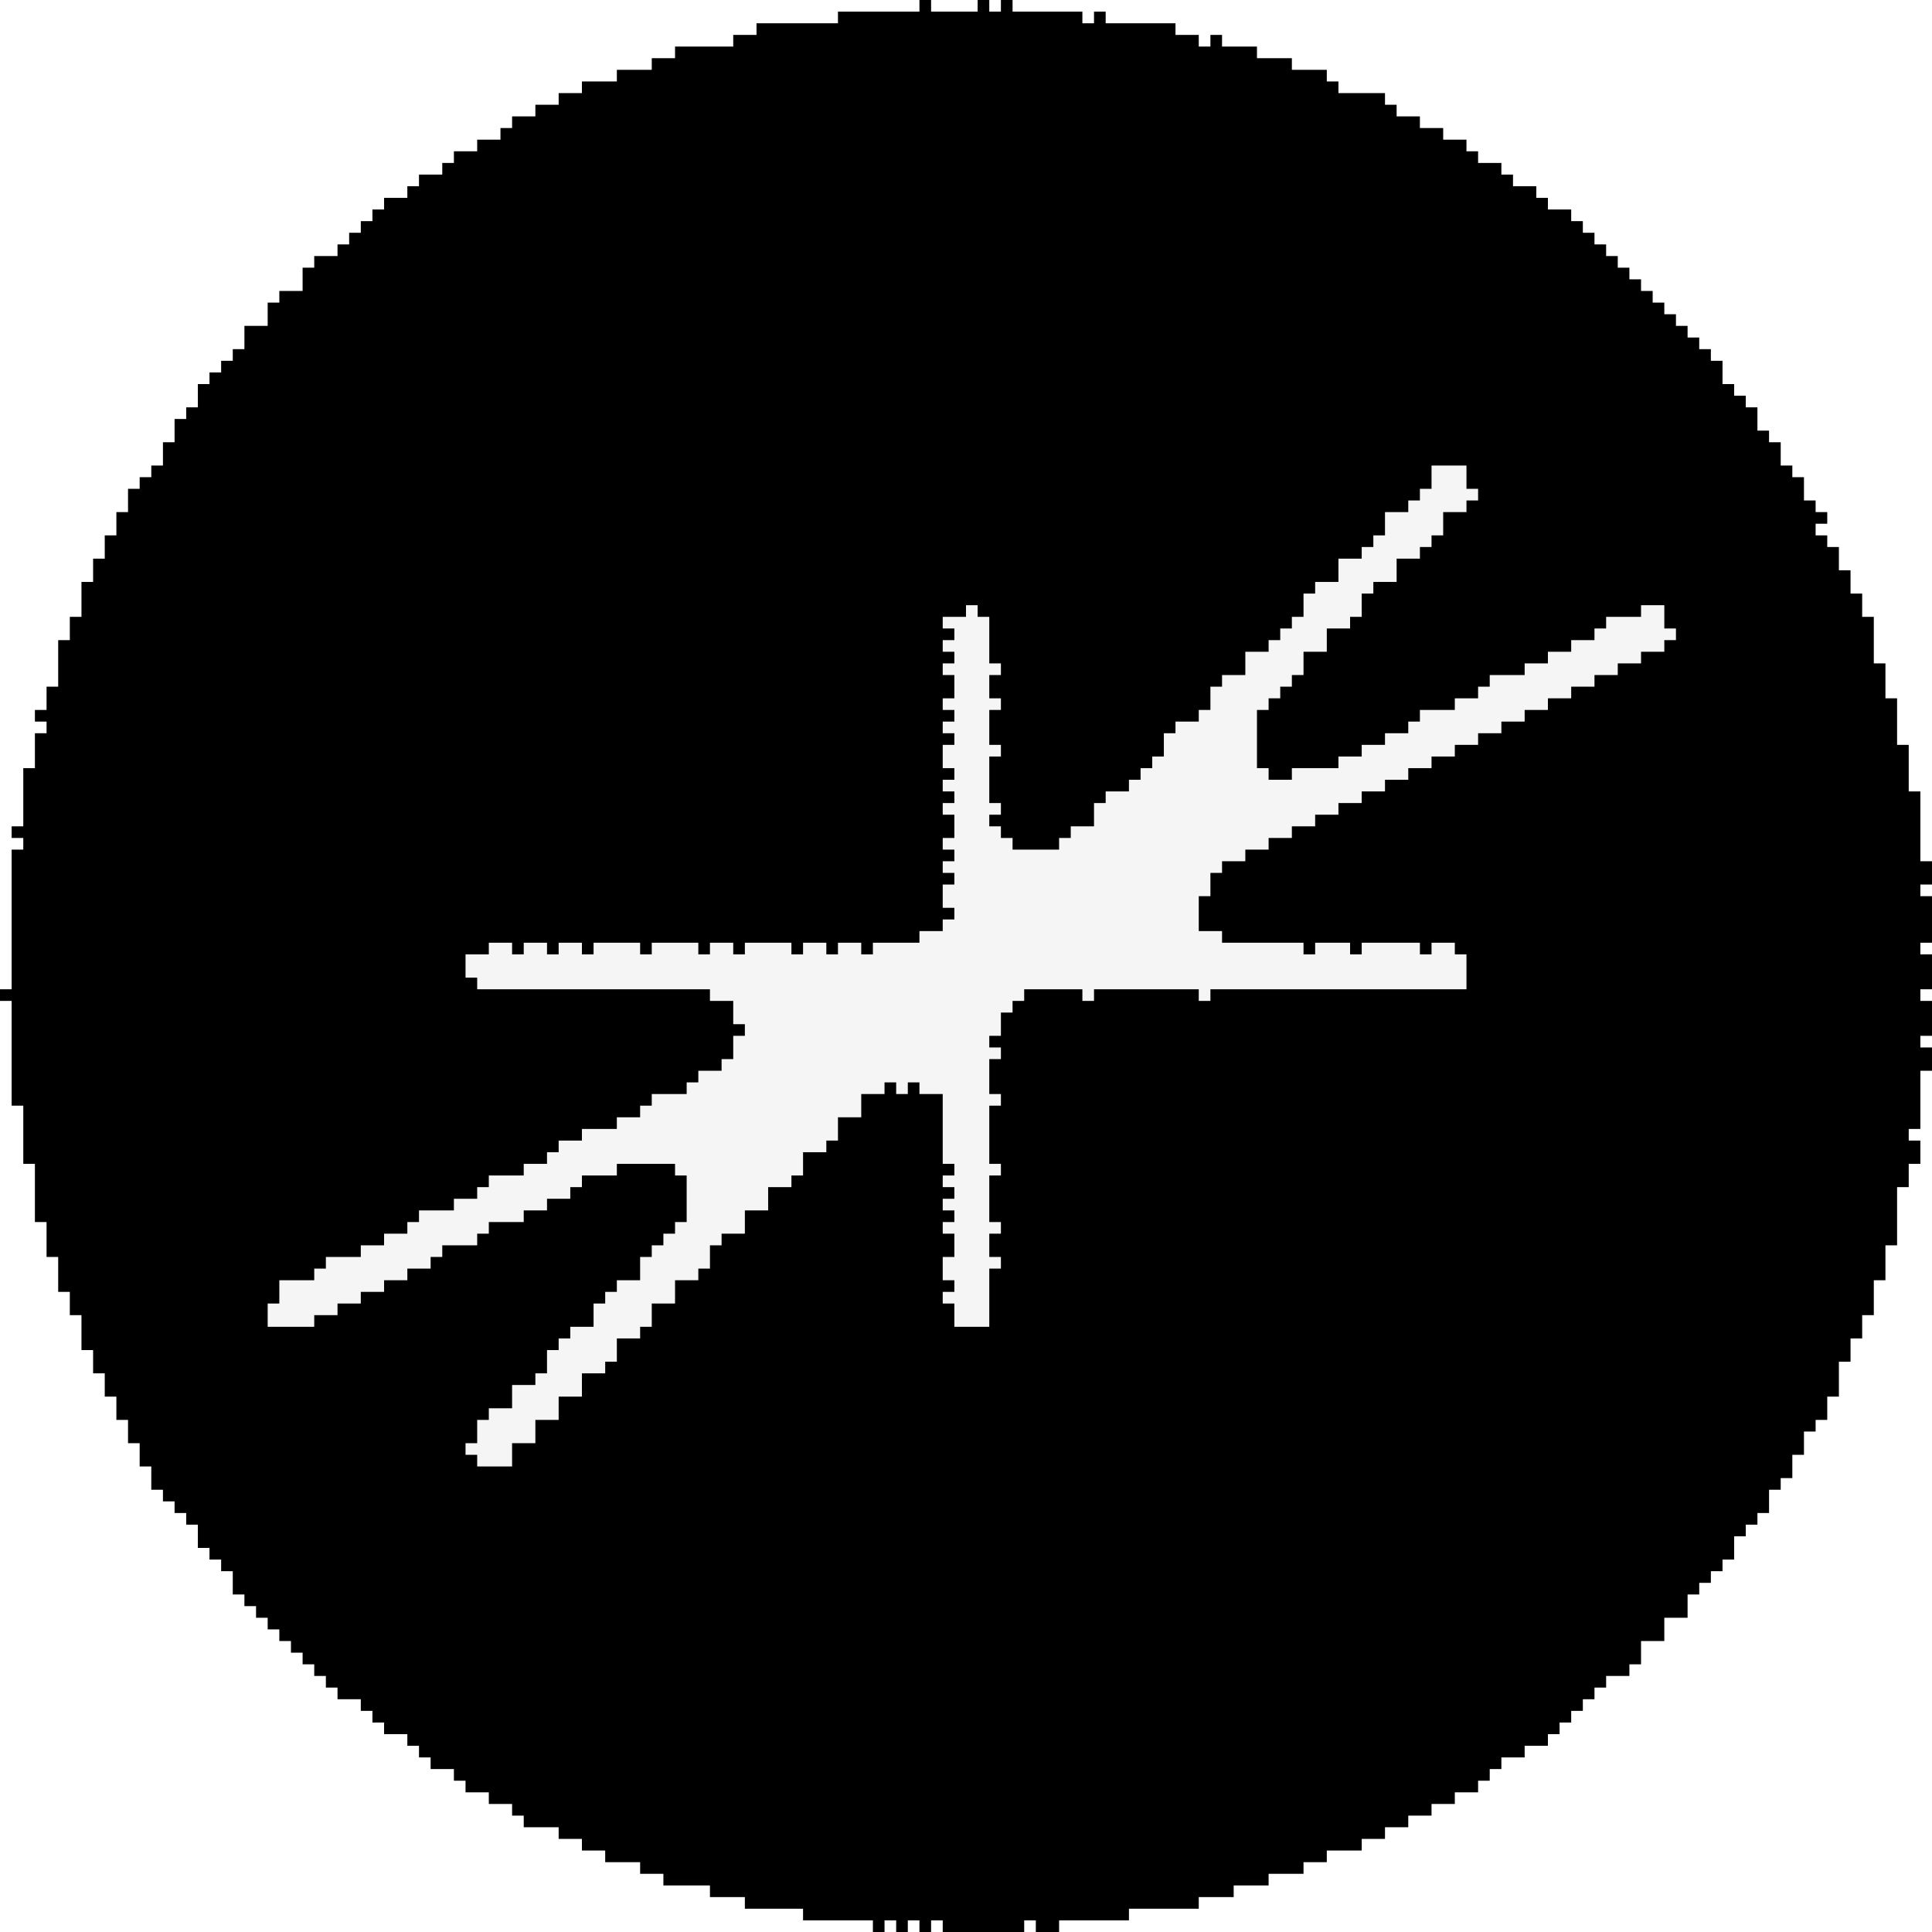
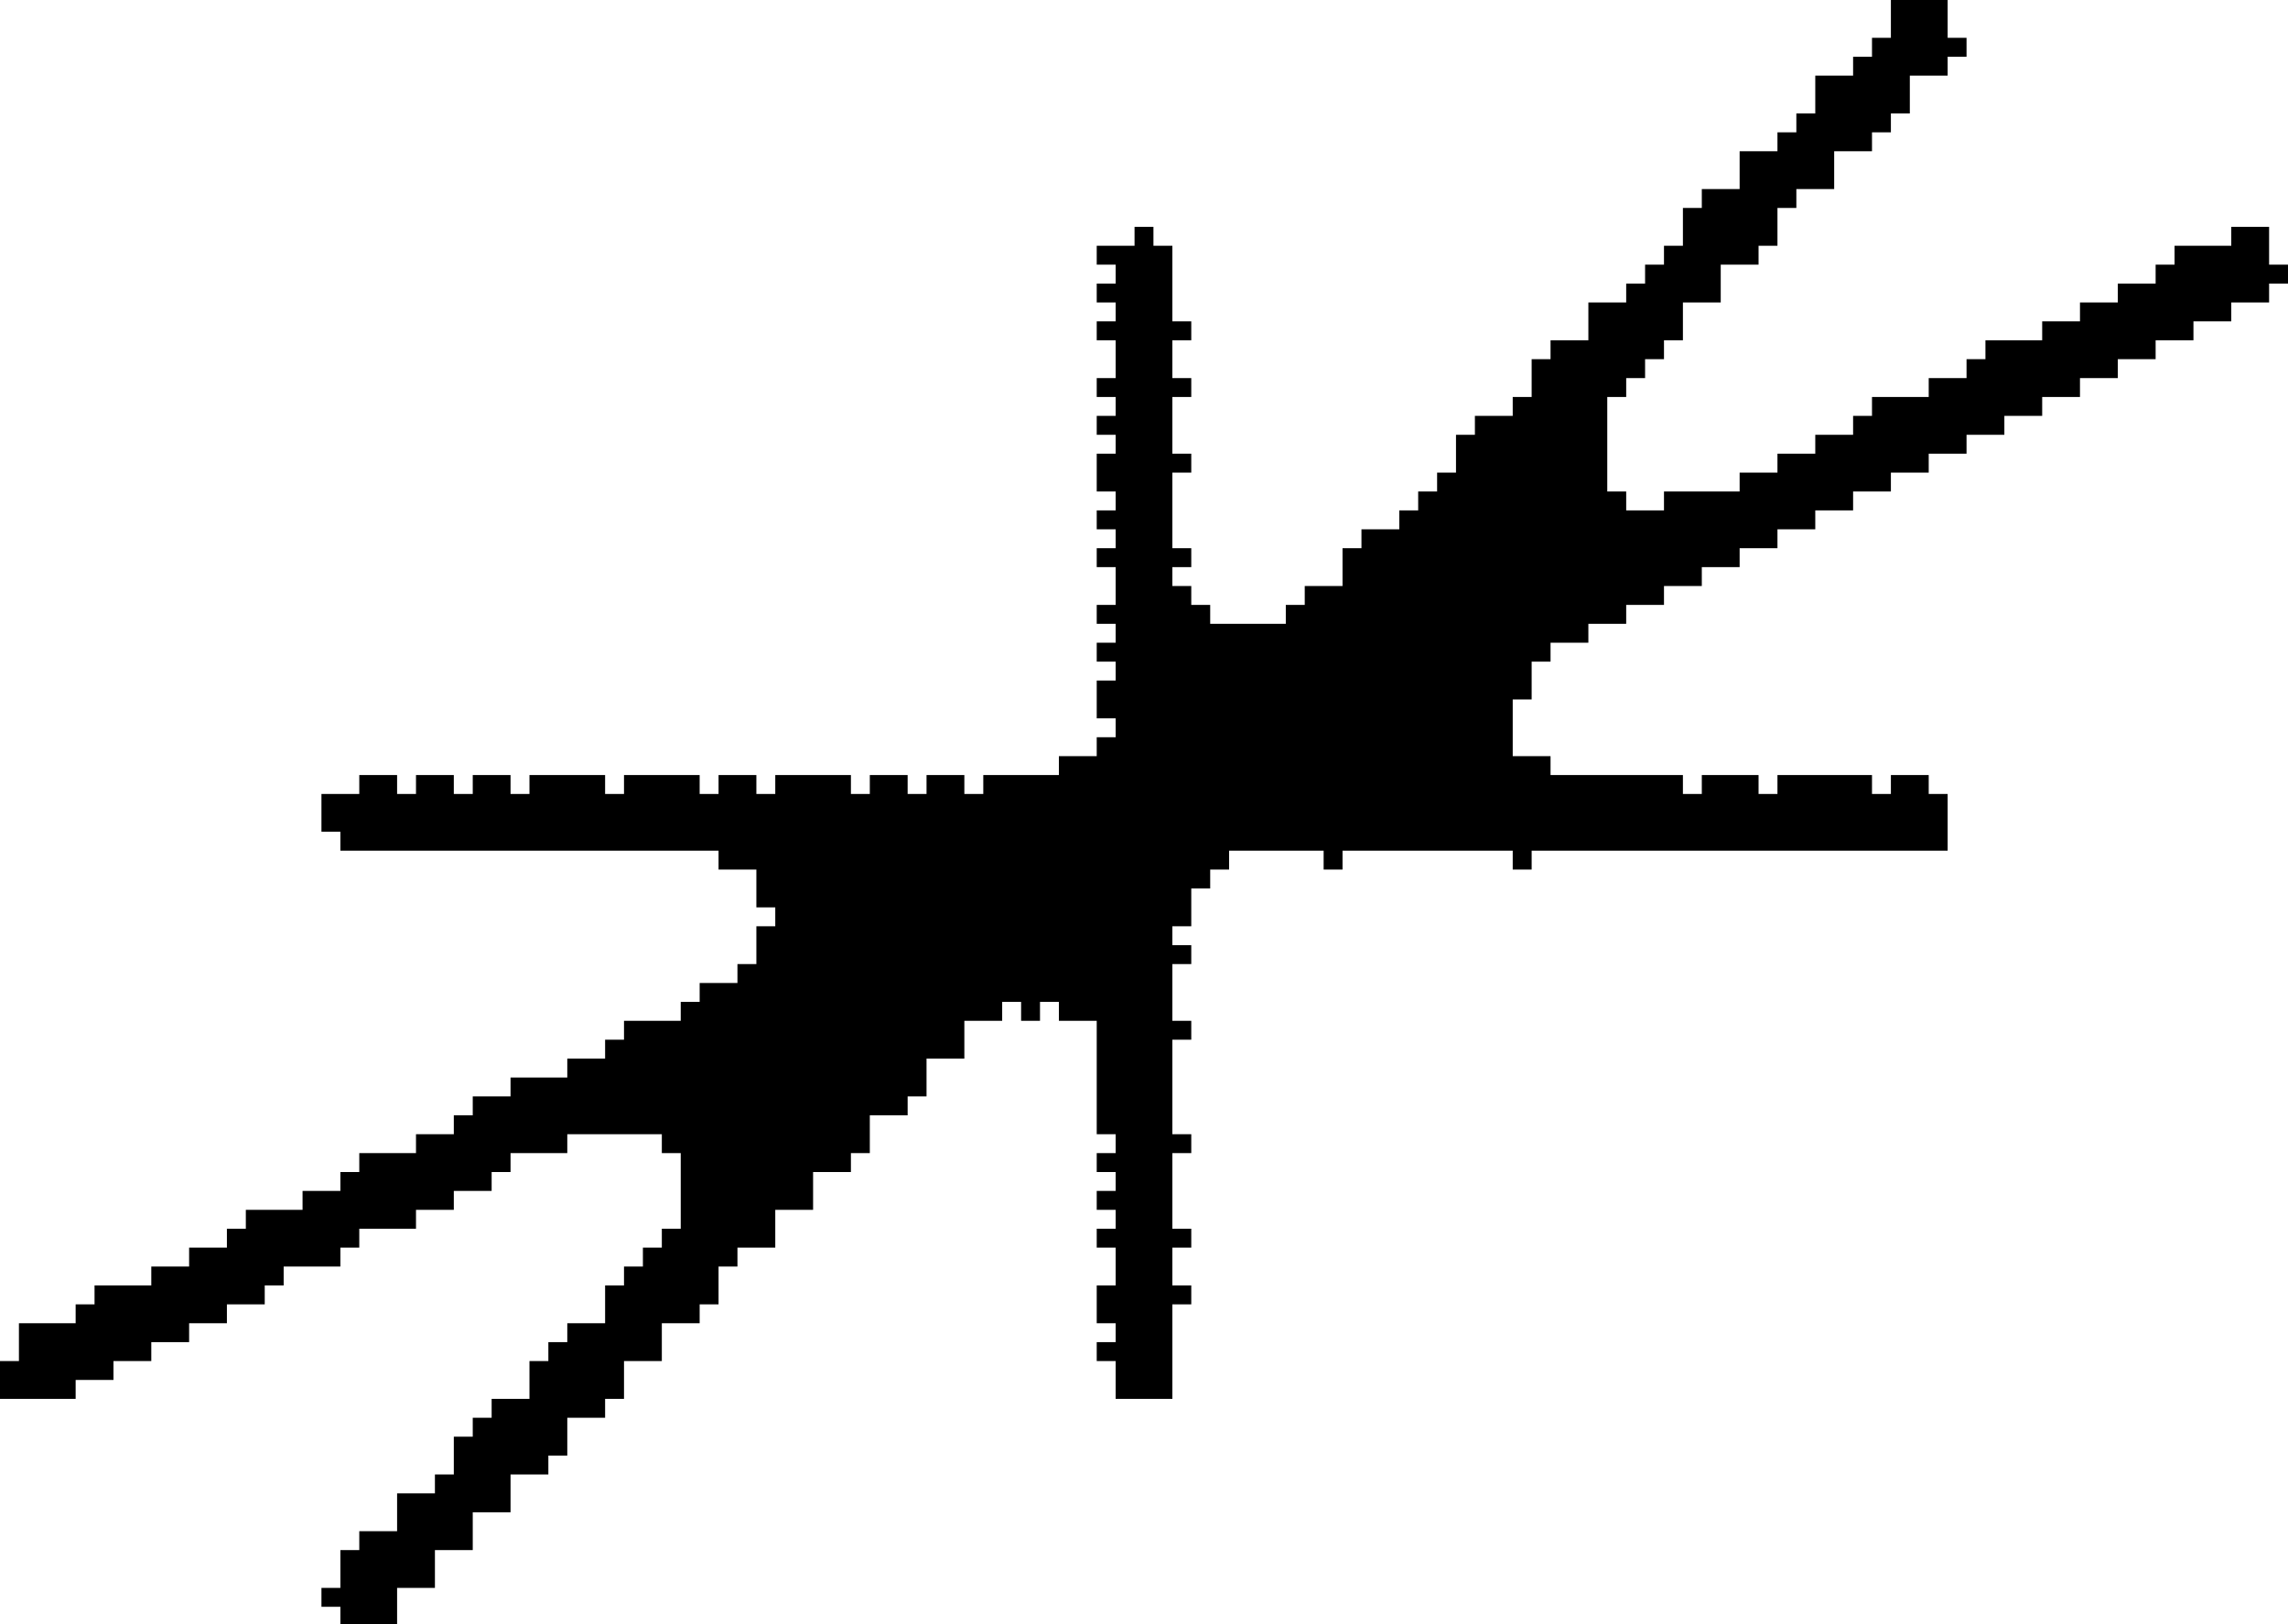
- <svg xmlns="http://www.w3.org/2000/svg" width="24px" height="24px" viewBox="0 0 100 100" fill-rule="evenodd" stroke-linejoin="round" stroke-miterlimit="2">
-   <circle cx="50" cy="50" r="41.639" fill="#f5f5f5" />
-   <path d="M86.747 33.133h-.602v.602H84.94v.602h-1.205v.603H82.53v.602h-1.205v.603H80.12v.602h-1.204v.602h-1.205v.603h-1.205v.602h-1.205v.603h-1.205v.602h-1.204v.602h-1.205v.603h-1.205v.602h-1.205v.603h-1.205v.602h-1.205v.602h-1.204v.603h-1.205v.602h-1.205v.603h-.602v1.205h-.603v1.807h1.205v.602h4.217v.603h.602v-.603h1.808v.603h.602v-.603h3.012v.603h.602v-.603h1.205v.603h.603v1.807H62.651v.602h-.603v-.602h-5.422v.602h-.602v-.602h-3.012v.602h-.602v.603h-.603v1.204h-.602v.603h.602v.602h-.602v1.808h.602v.602h-.602v3.012h.602v.602h-.602v2.41h.602v.602h-.602v1.205h.602v.603h-.602v3.012h-1.807V67.47h-.603v-.603h.603v-.602h-.603V65.06h.603v-1.205h-.603v-.602h.603v-.602h-.603v-.603h.603v-.602h-.603v-.603h.603v-.602h-.603v-3.614H47.59v-.603h-.602v.603h-.602v-.603h-.603v.603h-1.205v1.204h-1.205v1.205h-.602v.603h-1.205v1.204h-.602v.603h-1.205v1.205h-1.205v1.204h-1.205v.603h-.602v1.205h-.602v.602H34.94v1.205h-1.205v1.205h-.602v.602h-1.205v1.205h-.603v.602H30.12v1.205h-1.204v1.205h-1.205v1.205h-1.205v1.205h-1.807v-.603h-.603v-.602h.603v-1.205h.602v-.602h1.205v-1.205h1.205v-.603h.602V69.88h.603v-.603h.602v-.602h1.205V67.47h.602v-.603h.603v-.602h1.205V65.06h.602v-.602h.602v-.603h.603v-.602h.602v-2.41h-.602v-.602h-3.012v.602H30.12v.603h-.602v.602h-1.205v.603h-1.205v.602h-1.807v.602h-.602v.603h-1.807v.602h-.603v.603h-1.205v.602H19.88v.602h-1.205v.603H17.47v.602h-1.205v.603h-2.41V67.47h.603v-1.205h1.807v-.602h.602v-.603h1.808v-.602h1.205v-.603h1.204v-.602h.603v-.602h1.807v-.603h1.205v-.602h.602v-.603h1.807v-.602h1.205v-.602h.603v-.603h1.204v-.602h1.808v-.603h1.205v-.602h.602v-.602h1.807v-.603h.603v-.602h1.204v-.603h.603v-1.205h.602v-.602h-.602v-1.205h-1.205v-.602H24.699v-.603h-.603v-1.204h1.205v-.603h1.205v.603h.602v-.603h1.205v.603h.603v-.603h1.204v.603h.603v-.603h2.41v.603h.602v-.603h2.41v.603h.602v-.603h1.205v.603h.602v-.603h2.41v.603h.602v-.603h1.205v.603h.602v-.603h1.205v.603h.603v-.603h2.409v-.602h1.205v-.603h.603v-.602h-.603v-1.205h.603v-.602h-.603v-.603h.603v-.602h-.603v-.603h.603v-1.204h-.603v-.603h.603v-.602h-.603v-.603h.603v-.602h-.603v-1.205h.603v-.602h-.603v-.603h.603v-.602h-.603v-.602h.603V34.94h-.603v-.603h.603v-.602h-.603v-.602h.603v-.603h-.603v-.602H50v-.603h.602v.603h.603v2.409h.602v.603h-.602v1.205h.602v.602h-.602v1.807h.602v.603h-.602v2.409h.602v.603h-.602v.602h.602v.602h.603v.603h2.409v-.603h.603v-.602h1.204v-1.205h.603v-.602h1.205v-.603h.602v-.602h.603v-.602h.602v-1.205h.602v-.603h1.205v-.602h.603v-1.205h.602v-.602h1.205v-1.205h1.205v-.602h.602v-.603h.602v-.602h.603v-1.205h.602v-.602h1.205v-1.205h1.205v-.603h.602v-.602h.603v-1.205h1.205v-.602h.602v-.603h.602v-1.205h1.808v1.205h.602v.603h-.602v.602h-1.205v1.205h-.603v.602h-.602v.603h-1.205v1.205h-1.205v.602h-.602v1.205h-.602v.602h-1.205v1.205H67.47v1.205h-.603v.602h-.602v.603h-.602v.602h-.603v3.012h.603v.602h1.204v-.602h2.41v-.602h1.205v-.603h1.205v-.602h1.205v-.603h.602v-.602h1.807v-.602h1.205v-.603h.602v-.602h1.808v-.603h1.204v-.602h1.205v-.602h1.205v-.603h.603v-.602h1.807v-.603h1.205v1.205h.602v.603zM100 45.783v-1.205h-.602v-3.614h-.603v-2.41h-.602v-2.409h-.603v-1.808h-.602v-2.409h-.602v-1.205h-.603v-1.205h-.602v-1.205h-.603v-.602h-.602v-.603h.602v-.602h-.602v-.602h-.603v-1.205h-.602v-.603h-.602v-1.205h-.603v-.602h-.602v-1.205h-.603v-.602h-.602v-.602h-.602v-1.205h-.603v-.603h-.602v-.602h-.603v-.603h-.602v-.602h-.602v-.602h-.603v-.603h-.602v-.602h-.603v-.603h-.602v-.602h-.602v-.602h-.603v-.603h-.602v-.602h-.603v-.603H80.12v-.602h-.602v-.602h-1.205v-.603h-.602v-.602h-1.205v-.603h-.602v-.602h-1.205v-.602h-1.205v-.603h-1.205v-.602h-.602v-.603h-2.41v-.602h-.602v-.603h-1.808v-.602H65.06V2.41h-1.807v-.603h-.602v.603h-.603v-.603h-1.205v-.602h-3.614V.602h-.603v.603h-.602V.602H52.41V0h-.603v.602h-.602V0h-.603v.602h-2.409V0h-.603v.602h-4.217v.603h-4.216v.602h-1.205v.603H34.94v.602h-1.205v.602h-1.807v.603H30.12v.602h-1.204v.603h-1.205v.602h-1.205v.603h-.602v.602h-1.205v.602h-1.205v.603h-.602v.602h-1.205v.603h-.603v.602H19.88v.602h-.603v.603h-.602v.602h-.603v.603h-.602v.602h-1.205v.602h-.602v1.205h-1.205v.603h-.603v1.204h-1.204v1.205h-.603v.603h-.602v.602h-.603v.603h-.602v1.204h-.603v.603h-.602v1.204h-.602v1.205h-.603v.603h-.602v.602h-.602v1.205h-.603v1.205h-.602v1.205h-.603v1.205h-.602v1.807h-.603v1.205h-.602v2.409H2.41v1.205h-.603v.602h.603v.603h-.603v1.807h-.602v3.012H.602v.602h.603v.603H.602v7.229H0v.602h.602v5.422h.603v3.012h.602v3.012h.603v1.807h.602v1.807h.602v1.205h.603v1.808h.602v1.204h.603v1.205h.602v1.205h.603v1.205h.602v1.205h.602v1.205h.603v.602h.602v.602h.602v.603h.603v1.204h.602v.603h.603v.602h.602v1.205h.603v.603h.602v.602h.602v.602h.603v.603h.602v.602h.603v.603h.602v.602h.602v.602h.603v.603h1.205v.602h.602v.603h.603v.602h1.204v.603h.603v.602h.602v.602h1.205v.603h.602v.602h1.205v.602h1.205v.603h.602v.602h1.808v.603h1.204v.602h1.205v.603h1.808v.602h1.204v.602h2.41v.603h1.807v.602h3.012v.603h3.615V100h.602v-.602h.603V100h.602v-.602h.602V100h.603v-.602h.602V100h4.217v-.602h.602V100h1.205v-.602h3.615v-.603h3.614v-.602h1.807v-.603h1.808v-.602h1.807v-.602h1.205v-.603h1.807v-.602h1.205v-.603h1.205v-.602h1.204v-.603h1.205v-.602h1.205v-.602h.602v-.603h.603v-.602h1.205v-.602h1.204v-.603h.603v-.602h.602v-.603h.603v-.602h.602v-.603h.603v-.602h1.204v-.602h.603V84.94h1.205v-1.205h1.204V82.53h.603v-.602h.602v-.603h.603v-.602h.602v-1.205h.602v-.602h.603v-.603h.602v-1.204h.603v-.603h.602v-1.205h.602v-1.205h.603v-.602h.602v-1.205h.603v-1.807h.602v-1.205h.603v-1.205h.602v-1.807h.602v-1.807h.603v-3.012h.602v-1.205h.603v-1.205h-.603v-.602h.603v-3.012H100v-1.205h-.602v-.603H100v-1.807h-.602v-.602H100v-1.807h-.602v-.603H100v-2.409h-.602v-.603H100z" fill-rule="nonzero" />
+ <svg xmlns="http://www.w3.org/2000/svg" width="100%" height="100%" viewBox="0 0 100 71" version="1.1" xml:space="preserve" style="fill-rule:evenodd;clip-rule:evenodd;stroke-linejoin:round;stroke-miterlimit:2;">
+   <g transform="matrix(1.37189,0,0,1.37189,-19.0076,-33.0571)">
+     <path d="M86.747,33.133L86.145,33.133L86.145,33.735L84.94,33.735L84.94,34.337L83.735,34.337L83.735,34.94L82.53,34.94L82.53,35.542L81.325,35.542L81.325,36.145L80.12,36.145L80.12,36.747L78.916,36.747L78.916,37.349L77.711,37.349L77.711,37.952L76.506,37.952L76.506,38.554L75.301,38.554L75.301,39.157L74.096,39.157L74.096,39.759L72.892,39.759L72.892,40.361L71.687,40.361L71.687,40.964L70.482,40.964L70.482,41.566L69.277,41.566L69.277,42.169L68.072,42.169L68.072,42.771L66.867,42.771L66.867,43.373L65.663,43.373L65.663,43.976L64.458,43.976L64.458,44.578L63.253,44.578L63.253,45.181L62.651,45.181L62.651,46.386L62.048,46.386L62.048,48.193L63.253,48.193L63.253,48.795L67.47,48.795L67.47,49.398L68.072,49.398L68.072,48.795L69.88,48.795L69.88,49.398L70.482,49.398L70.482,48.795L73.494,48.795L73.494,49.398L74.096,49.398L74.096,48.795L75.301,48.795L75.301,49.398L75.904,49.398L75.904,51.205L62.651,51.205L62.651,51.807L62.048,51.807L62.048,51.205L56.626,51.205L56.626,51.807L56.024,51.807L56.024,51.205L53.012,51.205L53.012,51.807L52.41,51.807L52.41,52.41L51.807,52.41L51.807,53.614L51.205,53.614L51.205,54.217L51.807,54.217L51.807,54.819L51.205,54.819L51.205,56.627L51.807,56.627L51.807,57.229L51.205,57.229L51.205,60.241L51.807,60.241L51.807,60.843L51.205,60.843L51.205,63.253L51.807,63.253L51.807,63.855L51.205,63.855L51.205,65.06L51.807,65.06L51.807,65.663L51.205,65.663L51.205,68.675L49.398,68.675L49.398,67.47L48.795,67.47L48.795,66.867L49.398,66.867L49.398,66.265L48.795,66.265L48.795,65.06L49.398,65.06L49.398,63.855L48.795,63.855L48.795,63.253L49.398,63.253L49.398,62.651L48.795,62.651L48.795,62.048L49.398,62.048L49.398,61.446L48.795,61.446L48.795,60.843L49.398,60.843L49.398,60.241L48.795,60.241L48.795,56.627L47.59,56.627L47.59,56.024L46.988,56.024L46.988,56.627L46.386,56.627L46.386,56.024L45.783,56.024L45.783,56.627L44.578,56.627L44.578,57.831L43.373,57.831L43.373,59.036L42.771,59.036L42.771,59.639L41.566,59.639L41.566,60.843L40.964,60.843L40.964,61.446L39.759,61.446L39.759,62.651L38.554,62.651L38.554,63.855L37.349,63.855L37.349,64.458L36.747,64.458L36.747,65.663L36.145,65.663L36.145,66.265L34.94,66.265L34.94,67.47L33.735,67.47L33.735,68.675L33.133,68.675L33.133,69.277L31.928,69.277L31.928,70.482L31.325,70.482L31.325,71.084L30.12,71.084L30.12,72.289L28.916,72.289L28.916,73.494L27.711,73.494L27.711,74.699L26.506,74.699L26.506,75.904L24.699,75.904L24.699,75.301L24.096,75.301L24.096,74.699L24.699,74.699L24.699,73.494L25.301,73.494L25.301,72.892L26.506,72.892L26.506,71.687L27.711,71.687L27.711,71.084L28.313,71.084L28.313,69.88L28.916,69.88L28.916,69.277L29.518,69.277L29.518,68.675L30.723,68.675L30.723,67.47L31.325,67.47L31.325,66.867L31.928,66.867L31.928,66.265L33.133,66.265L33.133,65.06L33.735,65.06L33.735,64.458L34.337,64.458L34.337,63.855L34.94,63.855L34.94,63.253L35.542,63.253L35.542,60.843L34.94,60.843L34.94,60.241L31.928,60.241L31.928,60.843L30.12,60.843L30.12,61.446L29.518,61.446L29.518,62.048L28.313,62.048L28.313,62.651L27.108,62.651L27.108,63.253L25.301,63.253L25.301,63.855L24.699,63.855L24.699,64.458L22.892,64.458L22.892,65.06L22.289,65.06L22.289,65.663L21.084,65.663L21.084,66.265L19.88,66.265L19.88,66.867L18.675,66.867L18.675,67.47L17.47,67.47L17.47,68.072L16.265,68.072L16.265,68.675L13.855,68.675L13.855,67.47L14.458,67.47L14.458,66.265L16.265,66.265L16.265,65.663L16.867,65.663L16.867,65.06L18.675,65.06L18.675,64.458L19.88,64.458L19.88,63.855L21.084,63.855L21.084,63.253L21.687,63.253L21.687,62.651L23.494,62.651L23.494,62.048L24.699,62.048L24.699,61.446L25.301,61.446L25.301,60.843L27.108,60.843L27.108,60.241L28.313,60.241L28.313,59.639L28.916,59.639L28.916,59.036L30.12,59.036L30.12,58.434L31.928,58.434L31.928,57.831L33.133,57.831L33.133,57.229L33.735,57.229L33.735,56.627L35.542,56.627L35.542,56.024L36.145,56.024L36.145,55.422L37.349,55.422L37.349,54.819L37.952,54.819L37.952,53.614L38.554,53.614L38.554,53.012L37.952,53.012L37.952,51.807L36.747,51.807L36.747,51.205L24.699,51.205L24.699,50.602L24.096,50.602L24.096,49.398L25.301,49.398L25.301,48.795L26.506,48.795L26.506,49.398L27.108,49.398L27.108,48.795L28.313,48.795L28.313,49.398L28.916,49.398L28.916,48.795L30.12,48.795L30.12,49.398L30.723,49.398L30.723,48.795L33.133,48.795L33.133,49.398L33.735,49.398L33.735,48.795L36.145,48.795L36.145,49.398L36.747,49.398L36.747,48.795L37.952,48.795L37.952,49.398L38.554,49.398L38.554,48.795L40.964,48.795L40.964,49.398L41.566,49.398L41.566,48.795L42.771,48.795L42.771,49.398L43.373,49.398L43.373,48.795L44.578,48.795L44.578,49.398L45.181,49.398L45.181,48.795L47.59,48.795L47.59,48.193L48.795,48.193L48.795,47.59L49.398,47.59L49.398,46.988L48.795,46.988L48.795,45.783L49.398,45.783L49.398,45.181L48.795,45.181L48.795,44.578L49.398,44.578L49.398,43.976L48.795,43.976L48.795,43.373L49.398,43.373L49.398,42.169L48.795,42.169L48.795,41.566L49.398,41.566L49.398,40.964L48.795,40.964L48.795,40.361L49.398,40.361L49.398,39.759L48.795,39.759L48.795,38.554L49.398,38.554L49.398,37.952L48.795,37.952L48.795,37.349L49.398,37.349L49.398,36.747L48.795,36.747L48.795,36.145L49.398,36.145L49.398,34.94L48.795,34.94L48.795,34.337L49.398,34.337L49.398,33.735L48.795,33.735L48.795,33.133L49.398,33.133L49.398,32.53L48.795,32.53L48.795,31.928L50,31.928L50,31.325L50.602,31.325L50.602,31.928L51.205,31.928L51.205,34.337L51.807,34.337L51.807,34.94L51.205,34.94L51.205,36.145L51.807,36.145L51.807,36.747L51.205,36.747L51.205,38.554L51.807,38.554L51.807,39.157L51.205,39.157L51.205,41.566L51.807,41.566L51.807,42.169L51.205,42.169L51.205,42.771L51.807,42.771L51.807,43.373L52.41,43.373L52.41,43.976L54.819,43.976L54.819,43.373L55.422,43.373L55.422,42.771L56.626,42.771L56.626,41.566L57.229,41.566L57.229,40.964L58.434,40.964L58.434,40.361L59.036,40.361L59.036,39.759L59.639,39.759L59.639,39.157L60.241,39.157L60.241,37.952L60.843,37.952L60.843,37.349L62.048,37.349L62.048,36.747L62.651,36.747L62.651,35.542L63.253,35.542L63.253,34.94L64.458,34.94L64.458,33.735L65.663,33.735L65.663,33.133L66.265,33.133L66.265,32.53L66.867,32.53L66.867,31.928L67.47,31.928L67.47,30.723L68.072,30.723L68.072,30.121L69.277,30.121L69.277,28.916L70.482,28.916L70.482,28.313L71.084,28.313L71.084,27.711L71.687,27.711L71.687,26.506L72.892,26.506L72.892,25.904L73.494,25.904L73.494,25.301L74.096,25.301L74.096,24.096L75.904,24.096L75.904,25.301L76.506,25.301L76.506,25.904L75.904,25.904L75.904,26.506L74.699,26.506L74.699,27.711L74.096,27.711L74.096,28.313L73.494,28.313L73.494,28.916L72.289,28.916L72.289,30.121L71.084,30.121L71.084,30.723L70.482,30.723L70.482,31.928L69.88,31.928L69.88,32.53L68.675,32.53L68.675,33.735L67.47,33.735L67.47,34.94L66.867,34.94L66.867,35.542L66.265,35.542L66.265,36.145L65.663,36.145L65.663,36.747L65.06,36.747L65.06,39.759L65.663,39.759L65.663,40.361L66.867,40.361L66.867,39.759L69.277,39.759L69.277,39.157L70.482,39.157L70.482,38.554L71.687,38.554L71.687,37.952L72.892,37.952L72.892,37.349L73.494,37.349L73.494,36.747L75.301,36.747L75.301,36.145L76.506,36.145L76.506,35.542L77.108,35.542L77.108,34.94L78.916,34.94L78.916,34.337L80.12,34.337L80.12,33.735L81.325,33.735L81.325,33.133L82.53,33.133L82.53,32.53L83.133,32.53L83.133,31.928L84.94,31.928L84.94,31.325L86.145,31.325L86.145,32.53L86.747,32.53L86.747,33.133Z" />
+   </g>
</svg>
